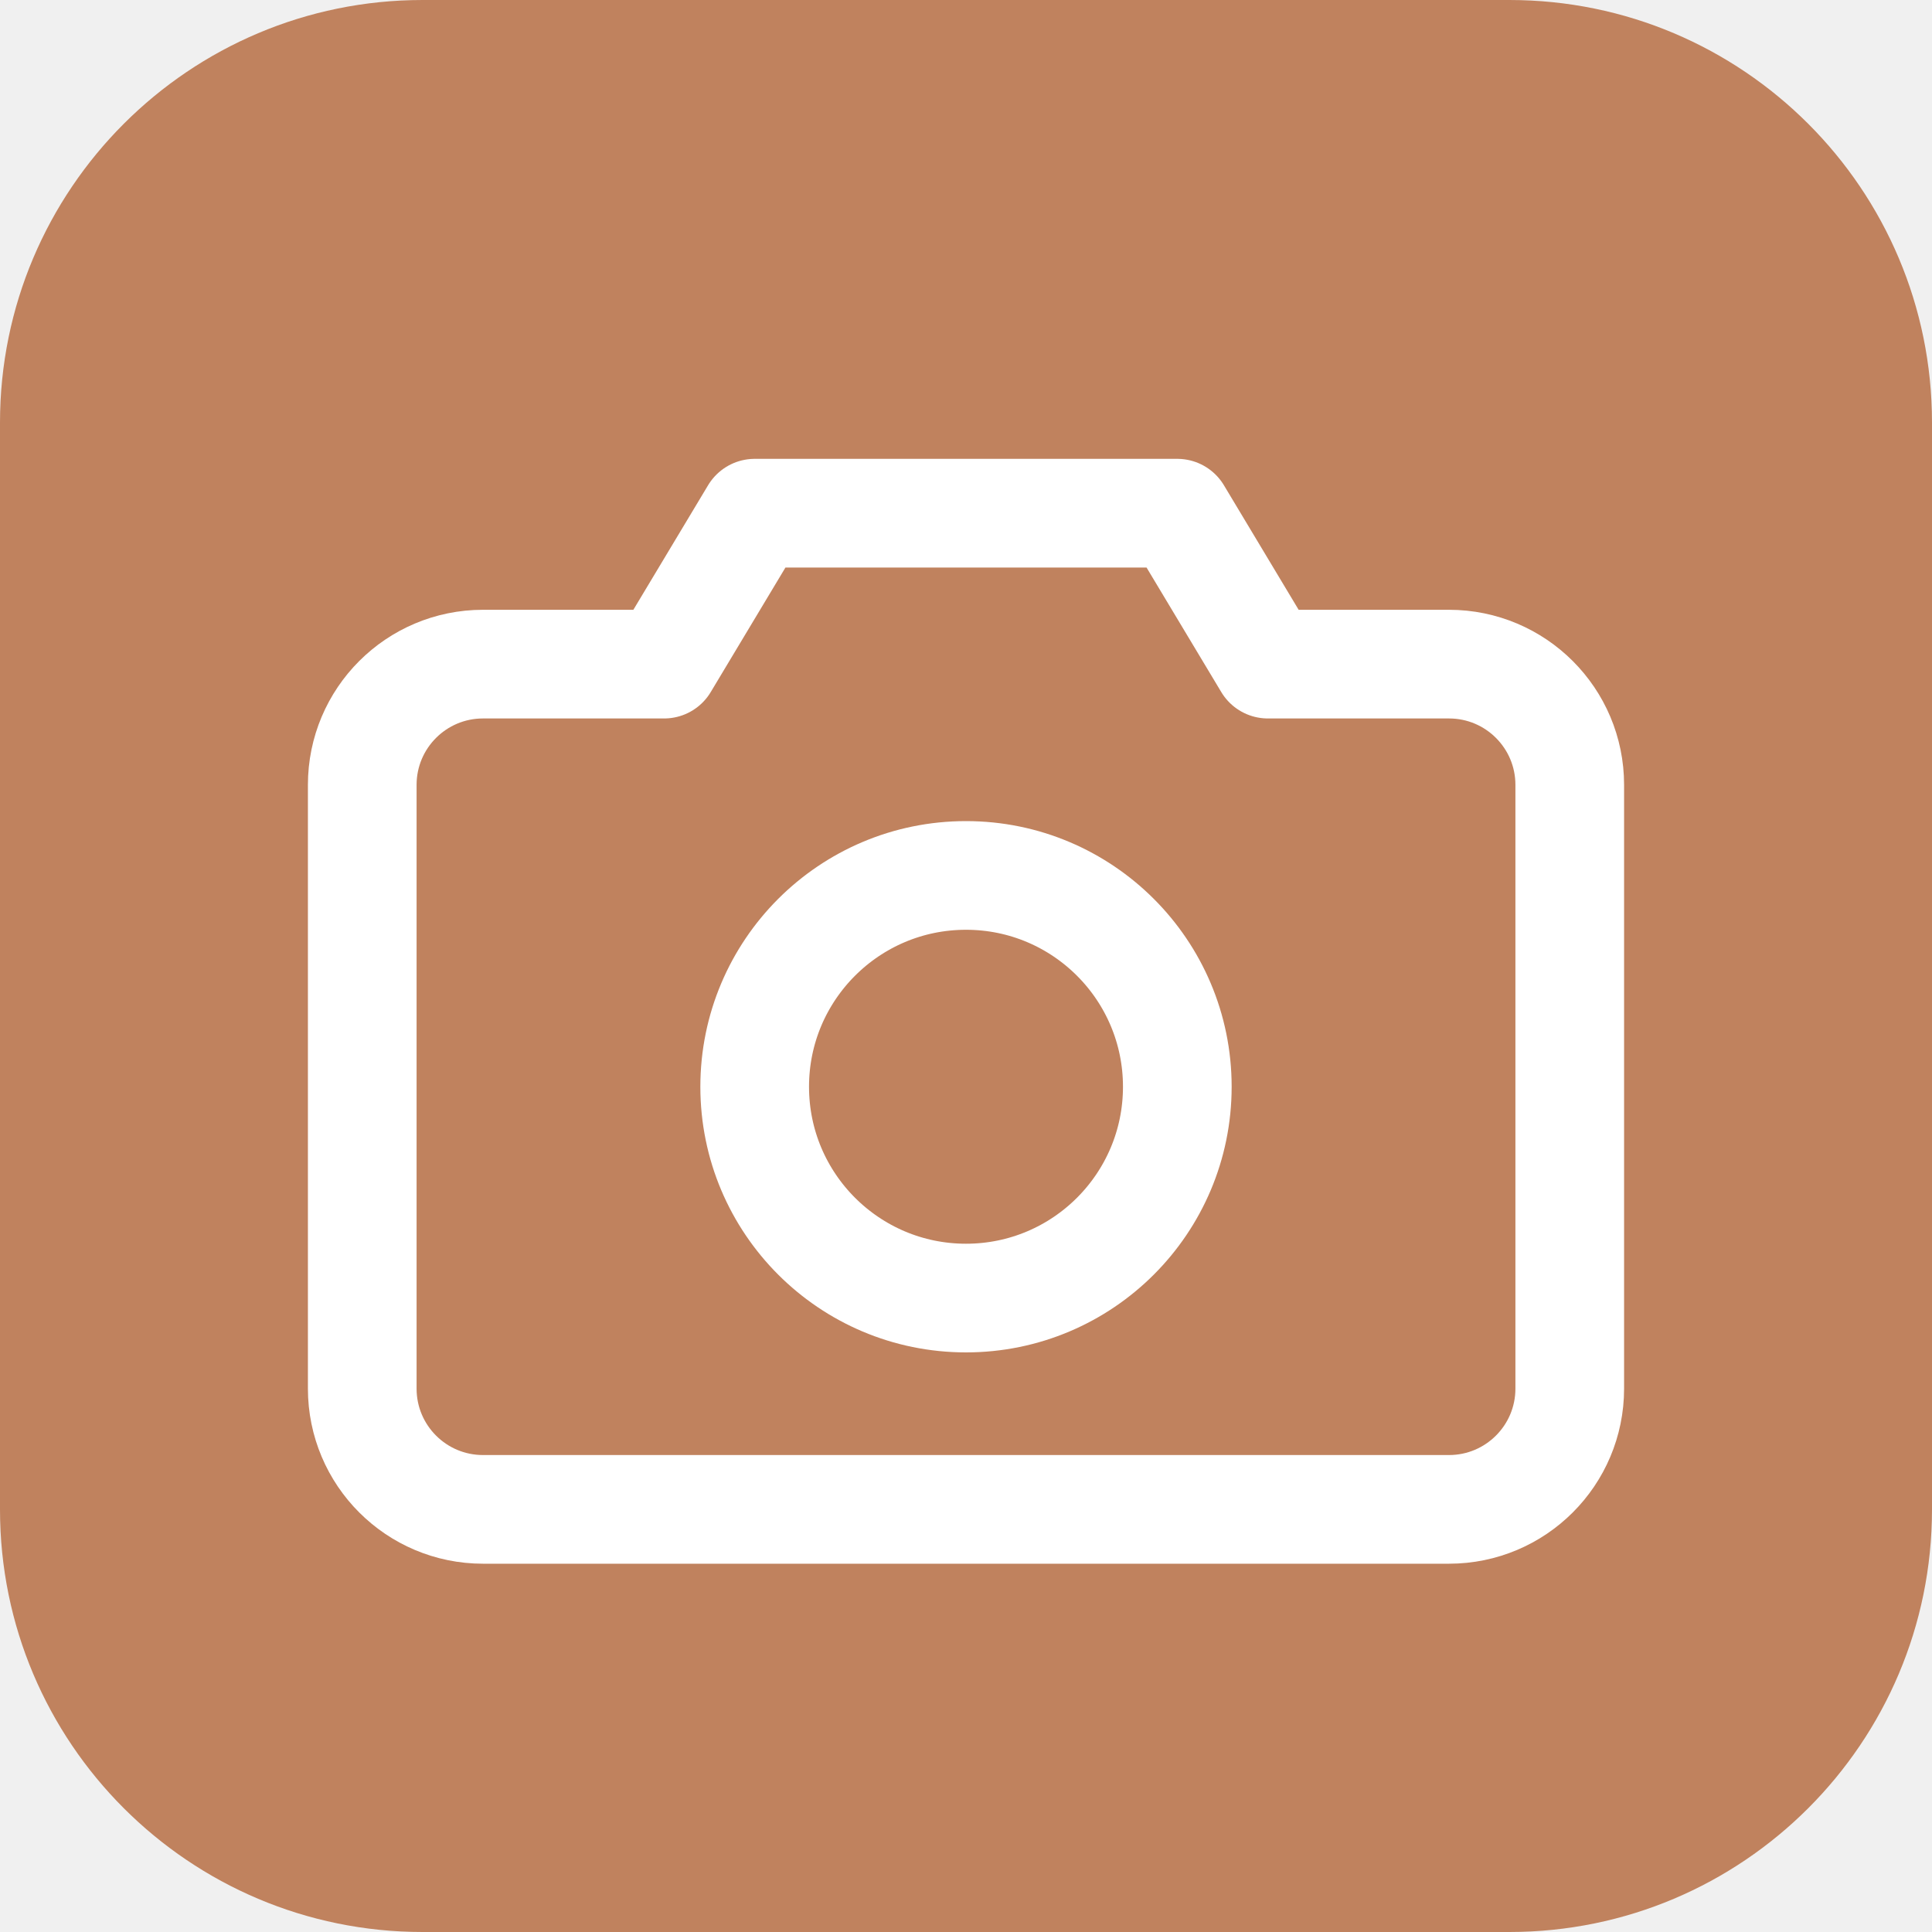
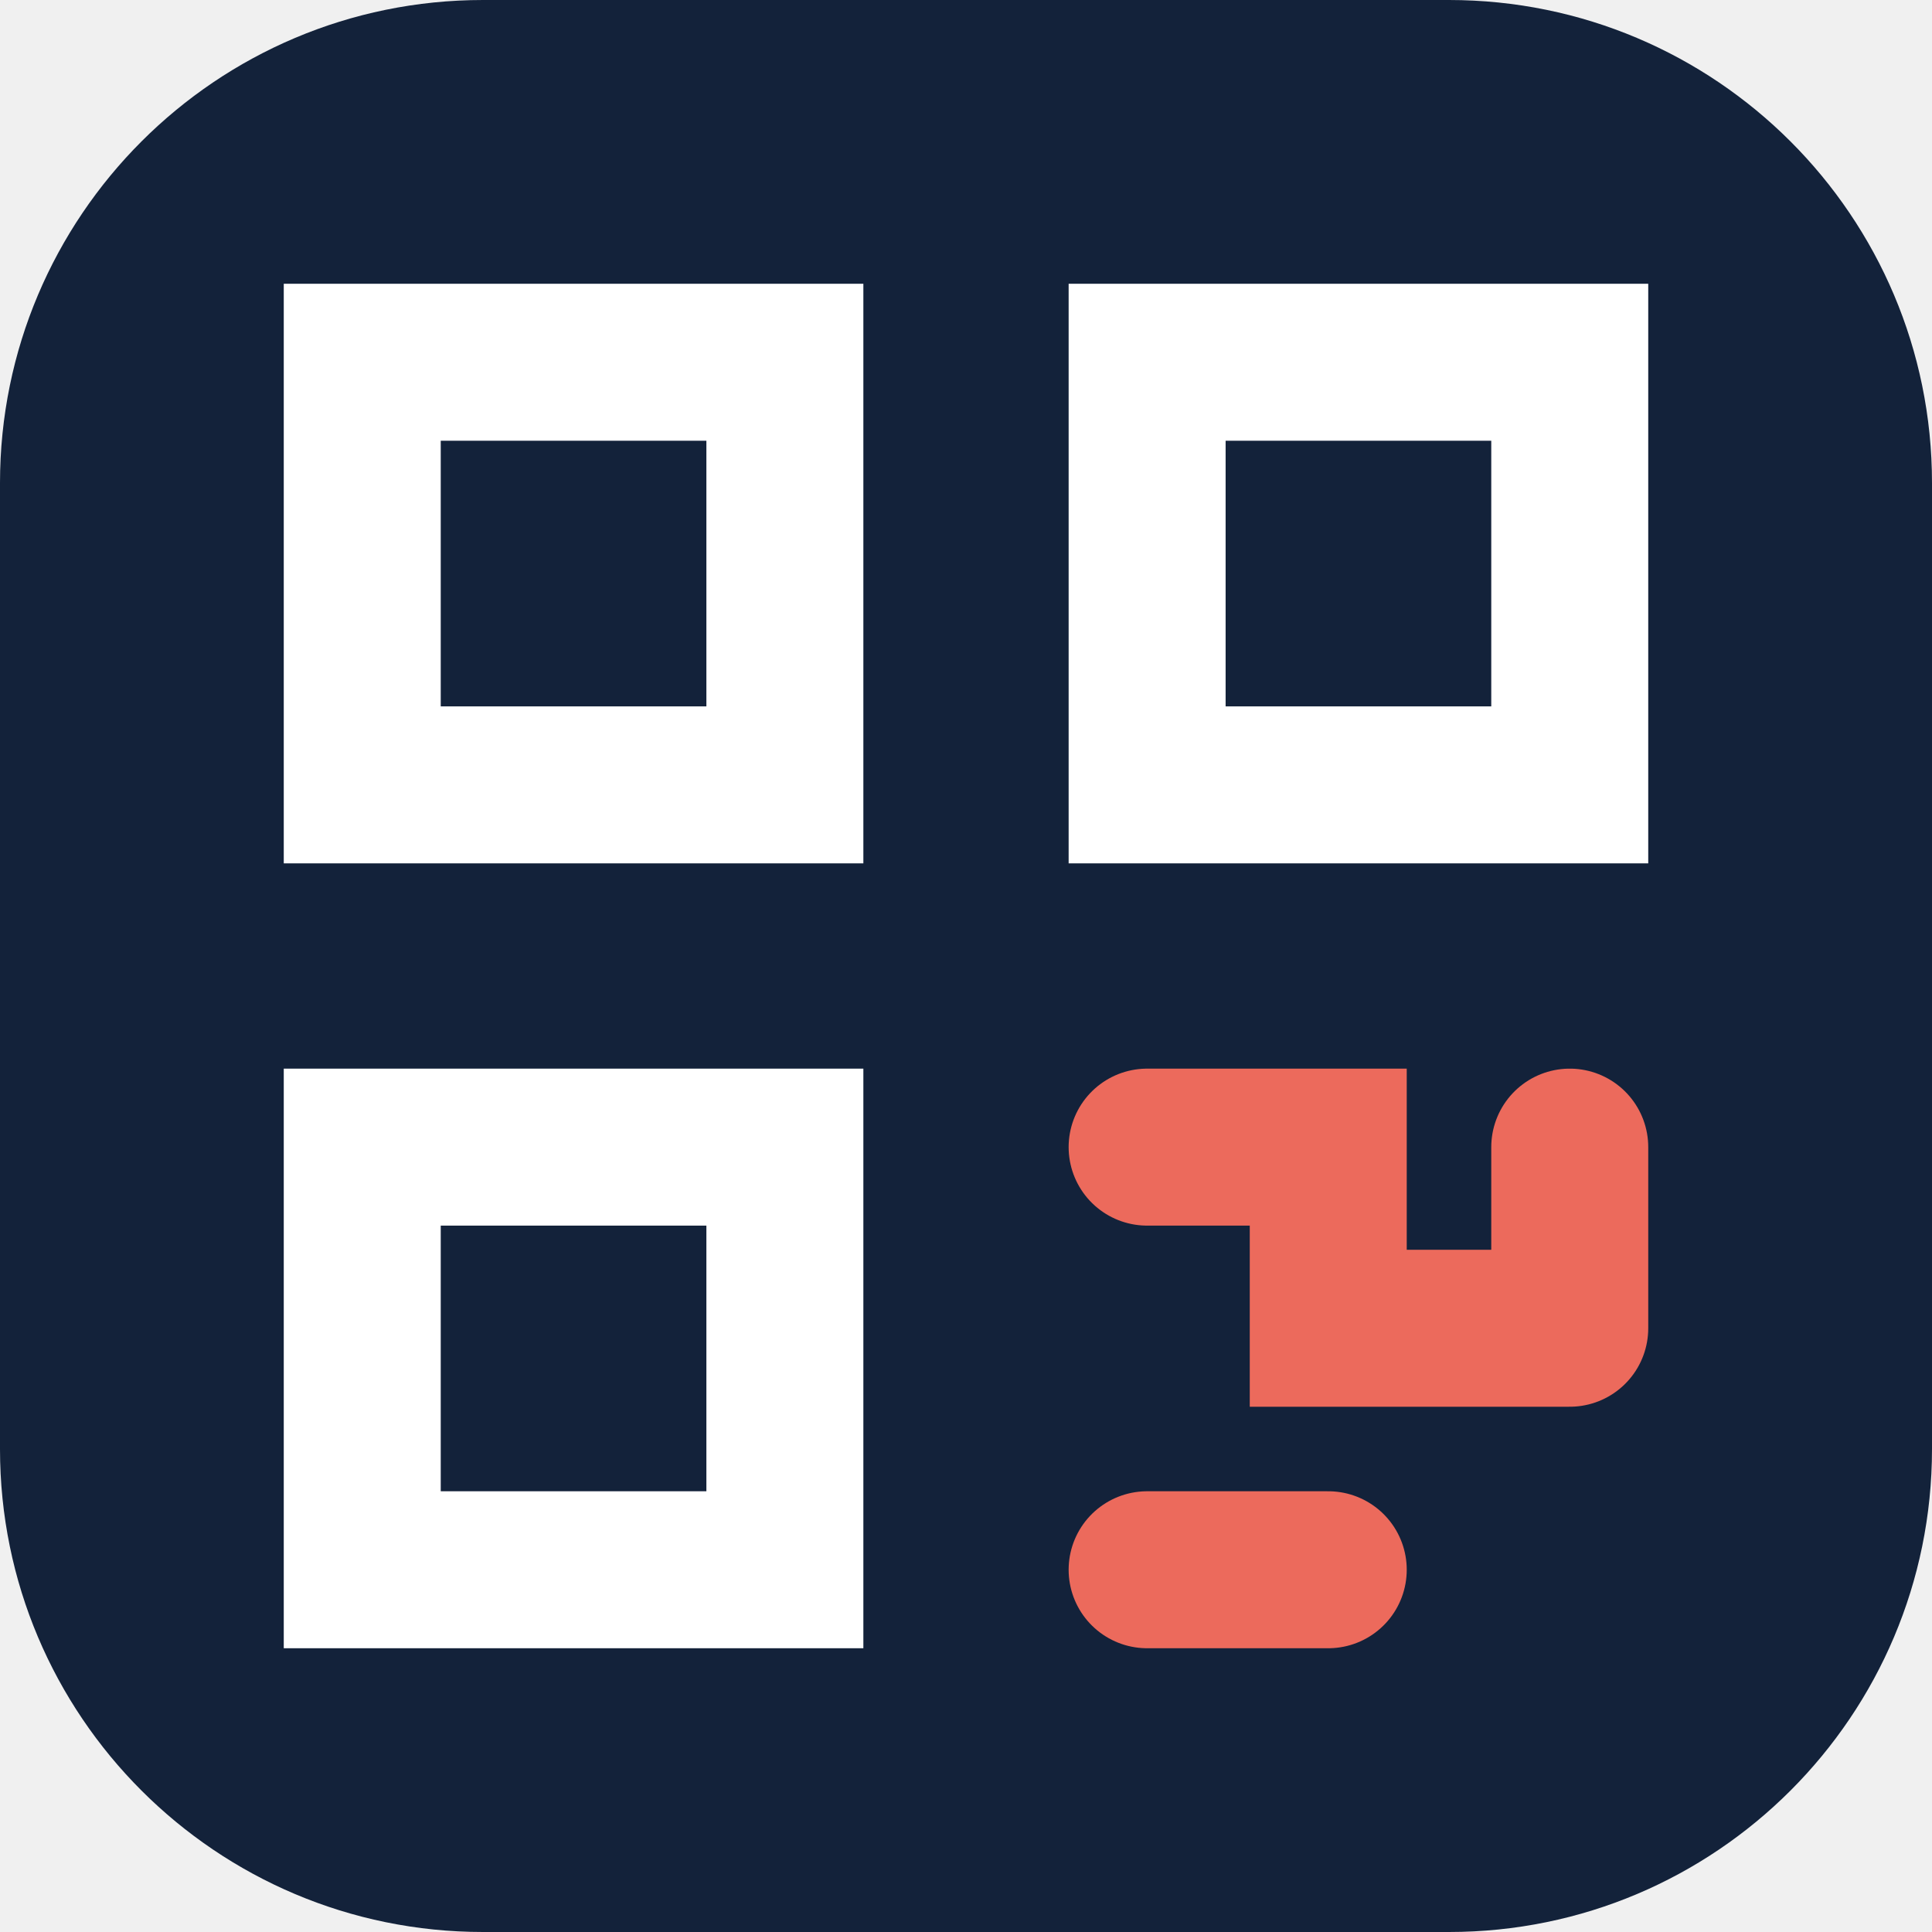
<svg xmlns="http://www.w3.org/2000/svg" viewBox="0 0 32 32">
-   <rect width="32" height="32" rx="7" fill="#C0825E" />
-   <g transform="translate(4 5)" fill="none" stroke="#fff" stroke-width="1.8" stroke-linecap="round" stroke-linejoin="round">
-     <path d="M2 8a2 2 0 0 1 2-2h3l1.5-2.5h7L17 6h3a2 2 0 0 1 2 2v10a2 2 0 0 1-2 2H4a2 2 0 0 1-2-2z" />
-     <circle cx="12" cy="13" r="3.5" />
+   <rect width="32" height="32" rx="8" fill="#13223A" />
+   <g fill="none" stroke-width="2.6">
+     <path stroke="#fff" d="M6 6h7v7H6zM19 6h7v7h-7zM6 19h7v7H6z" />
+     <path stroke="#EC6A5C" stroke-linecap="round" d="M19 19h3v3h4M19 26h3M26 19v3" />
  </g>
</svg>
